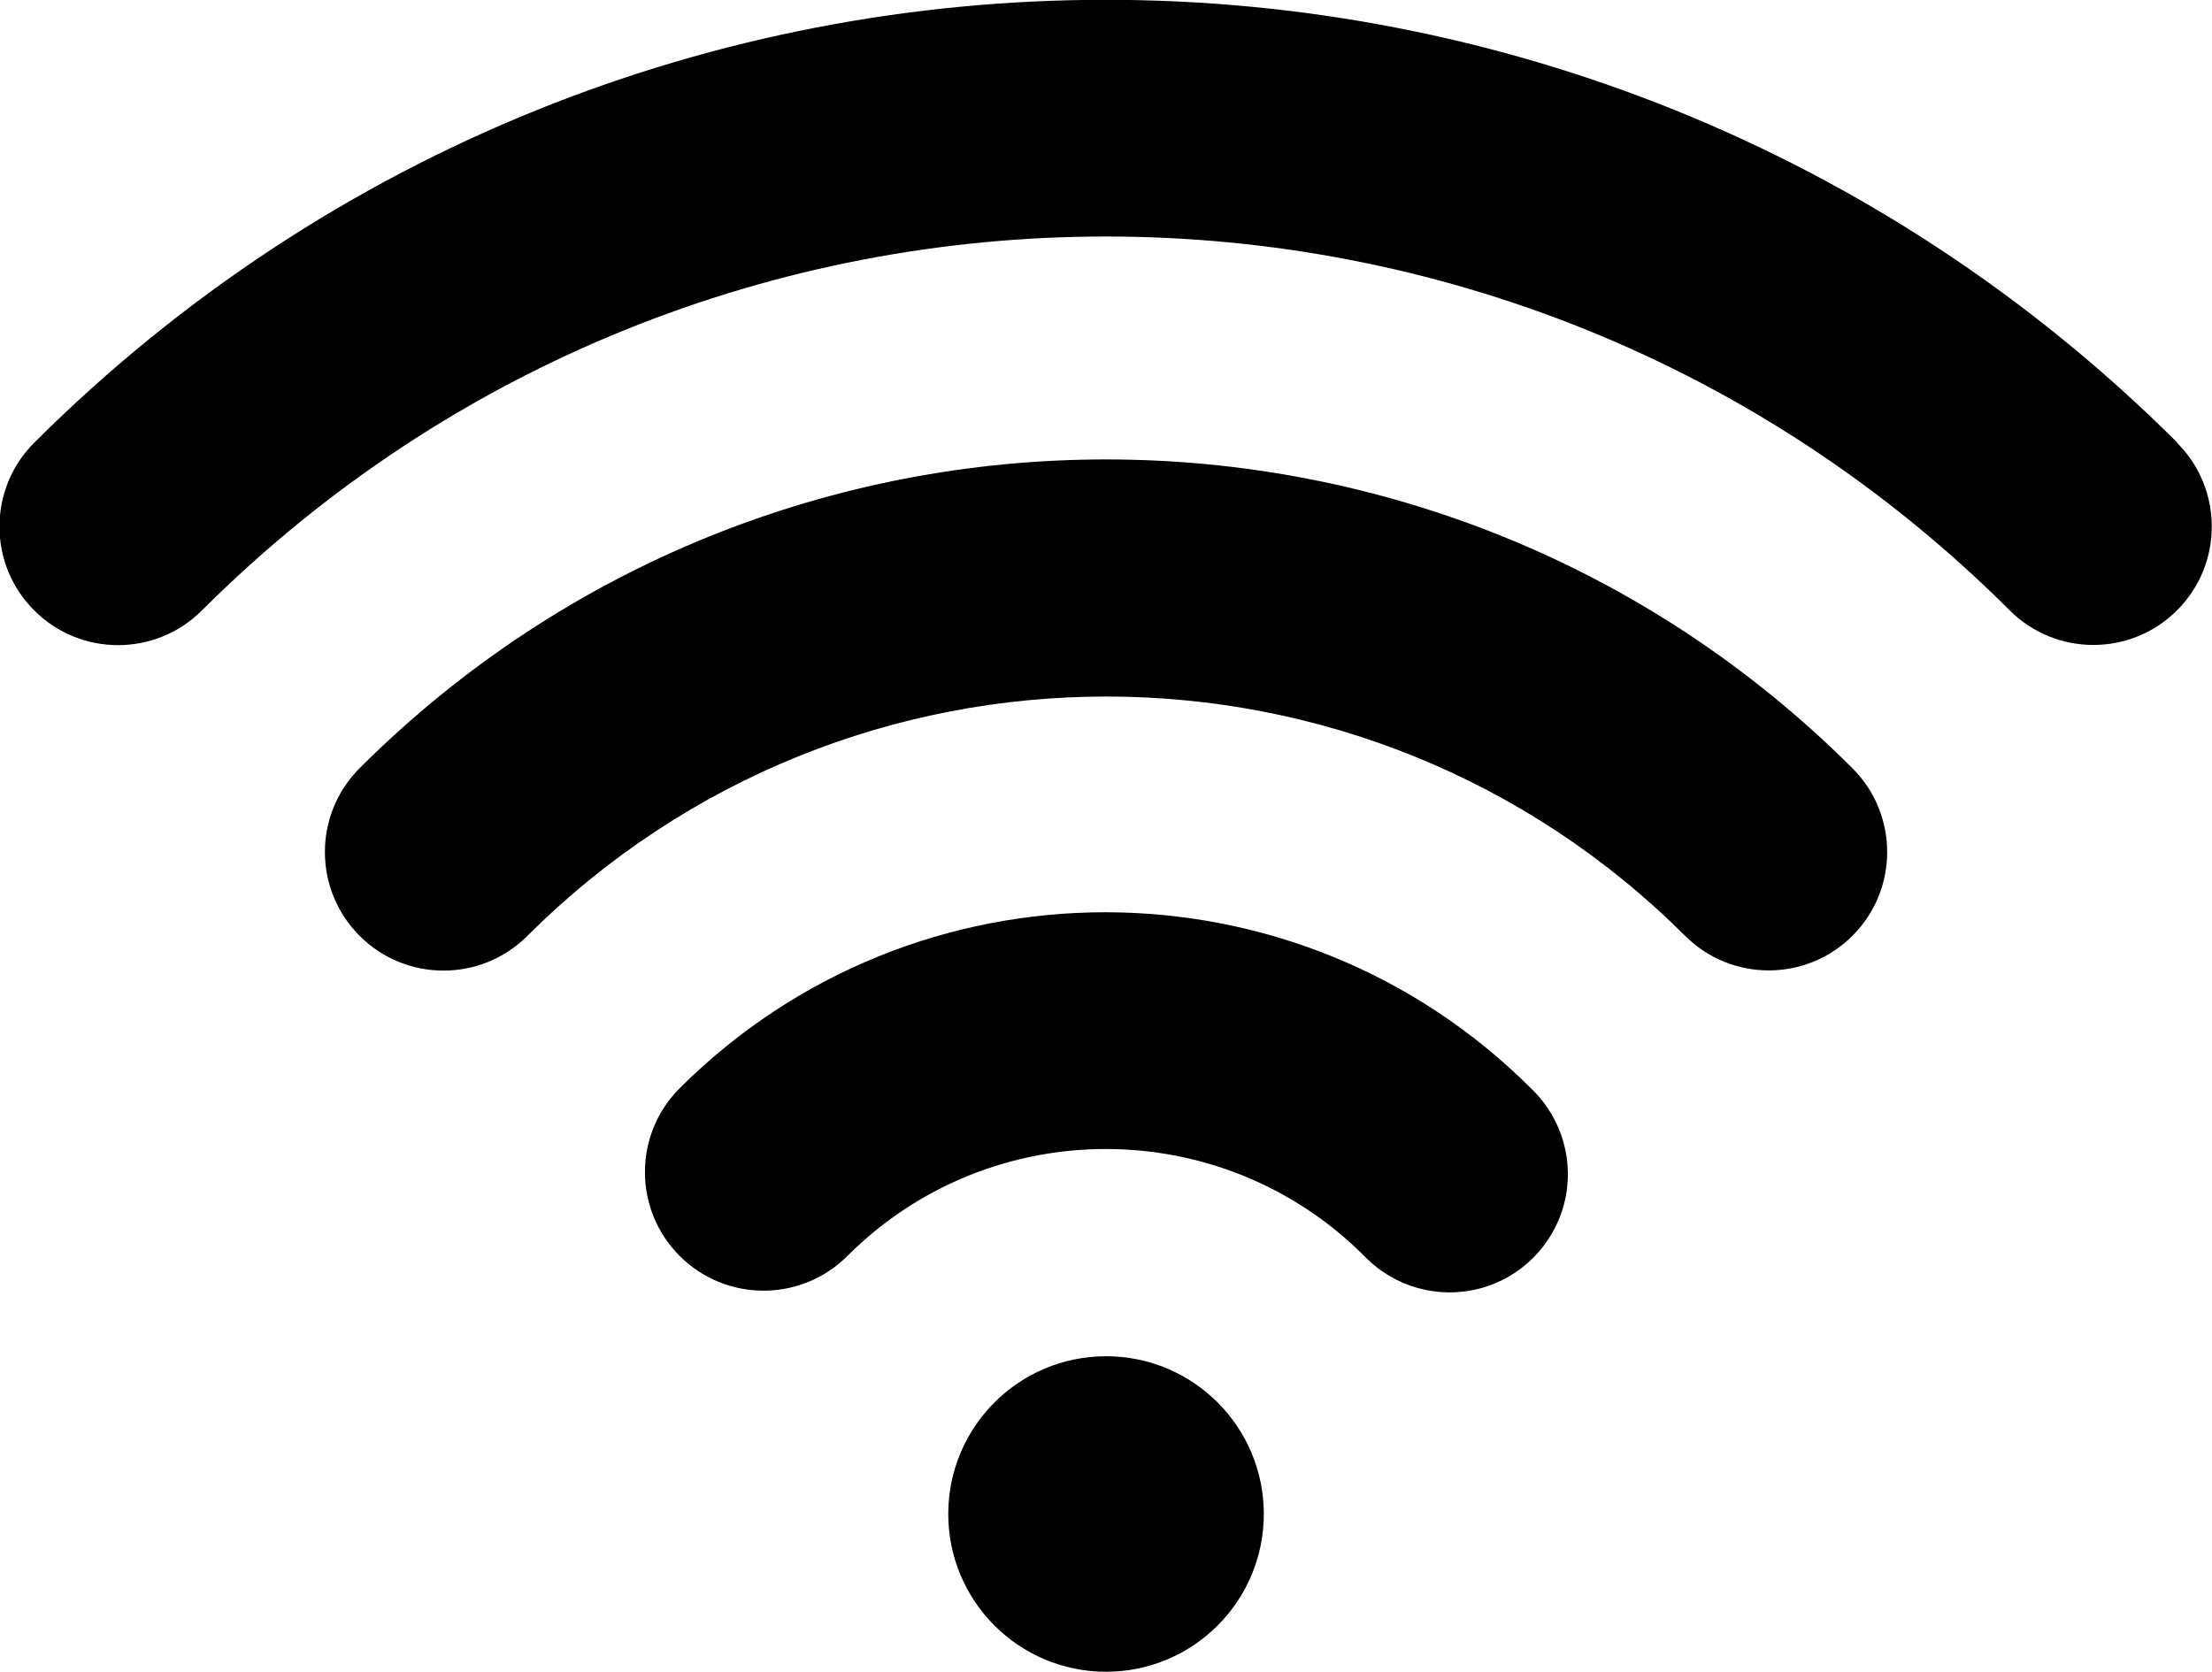
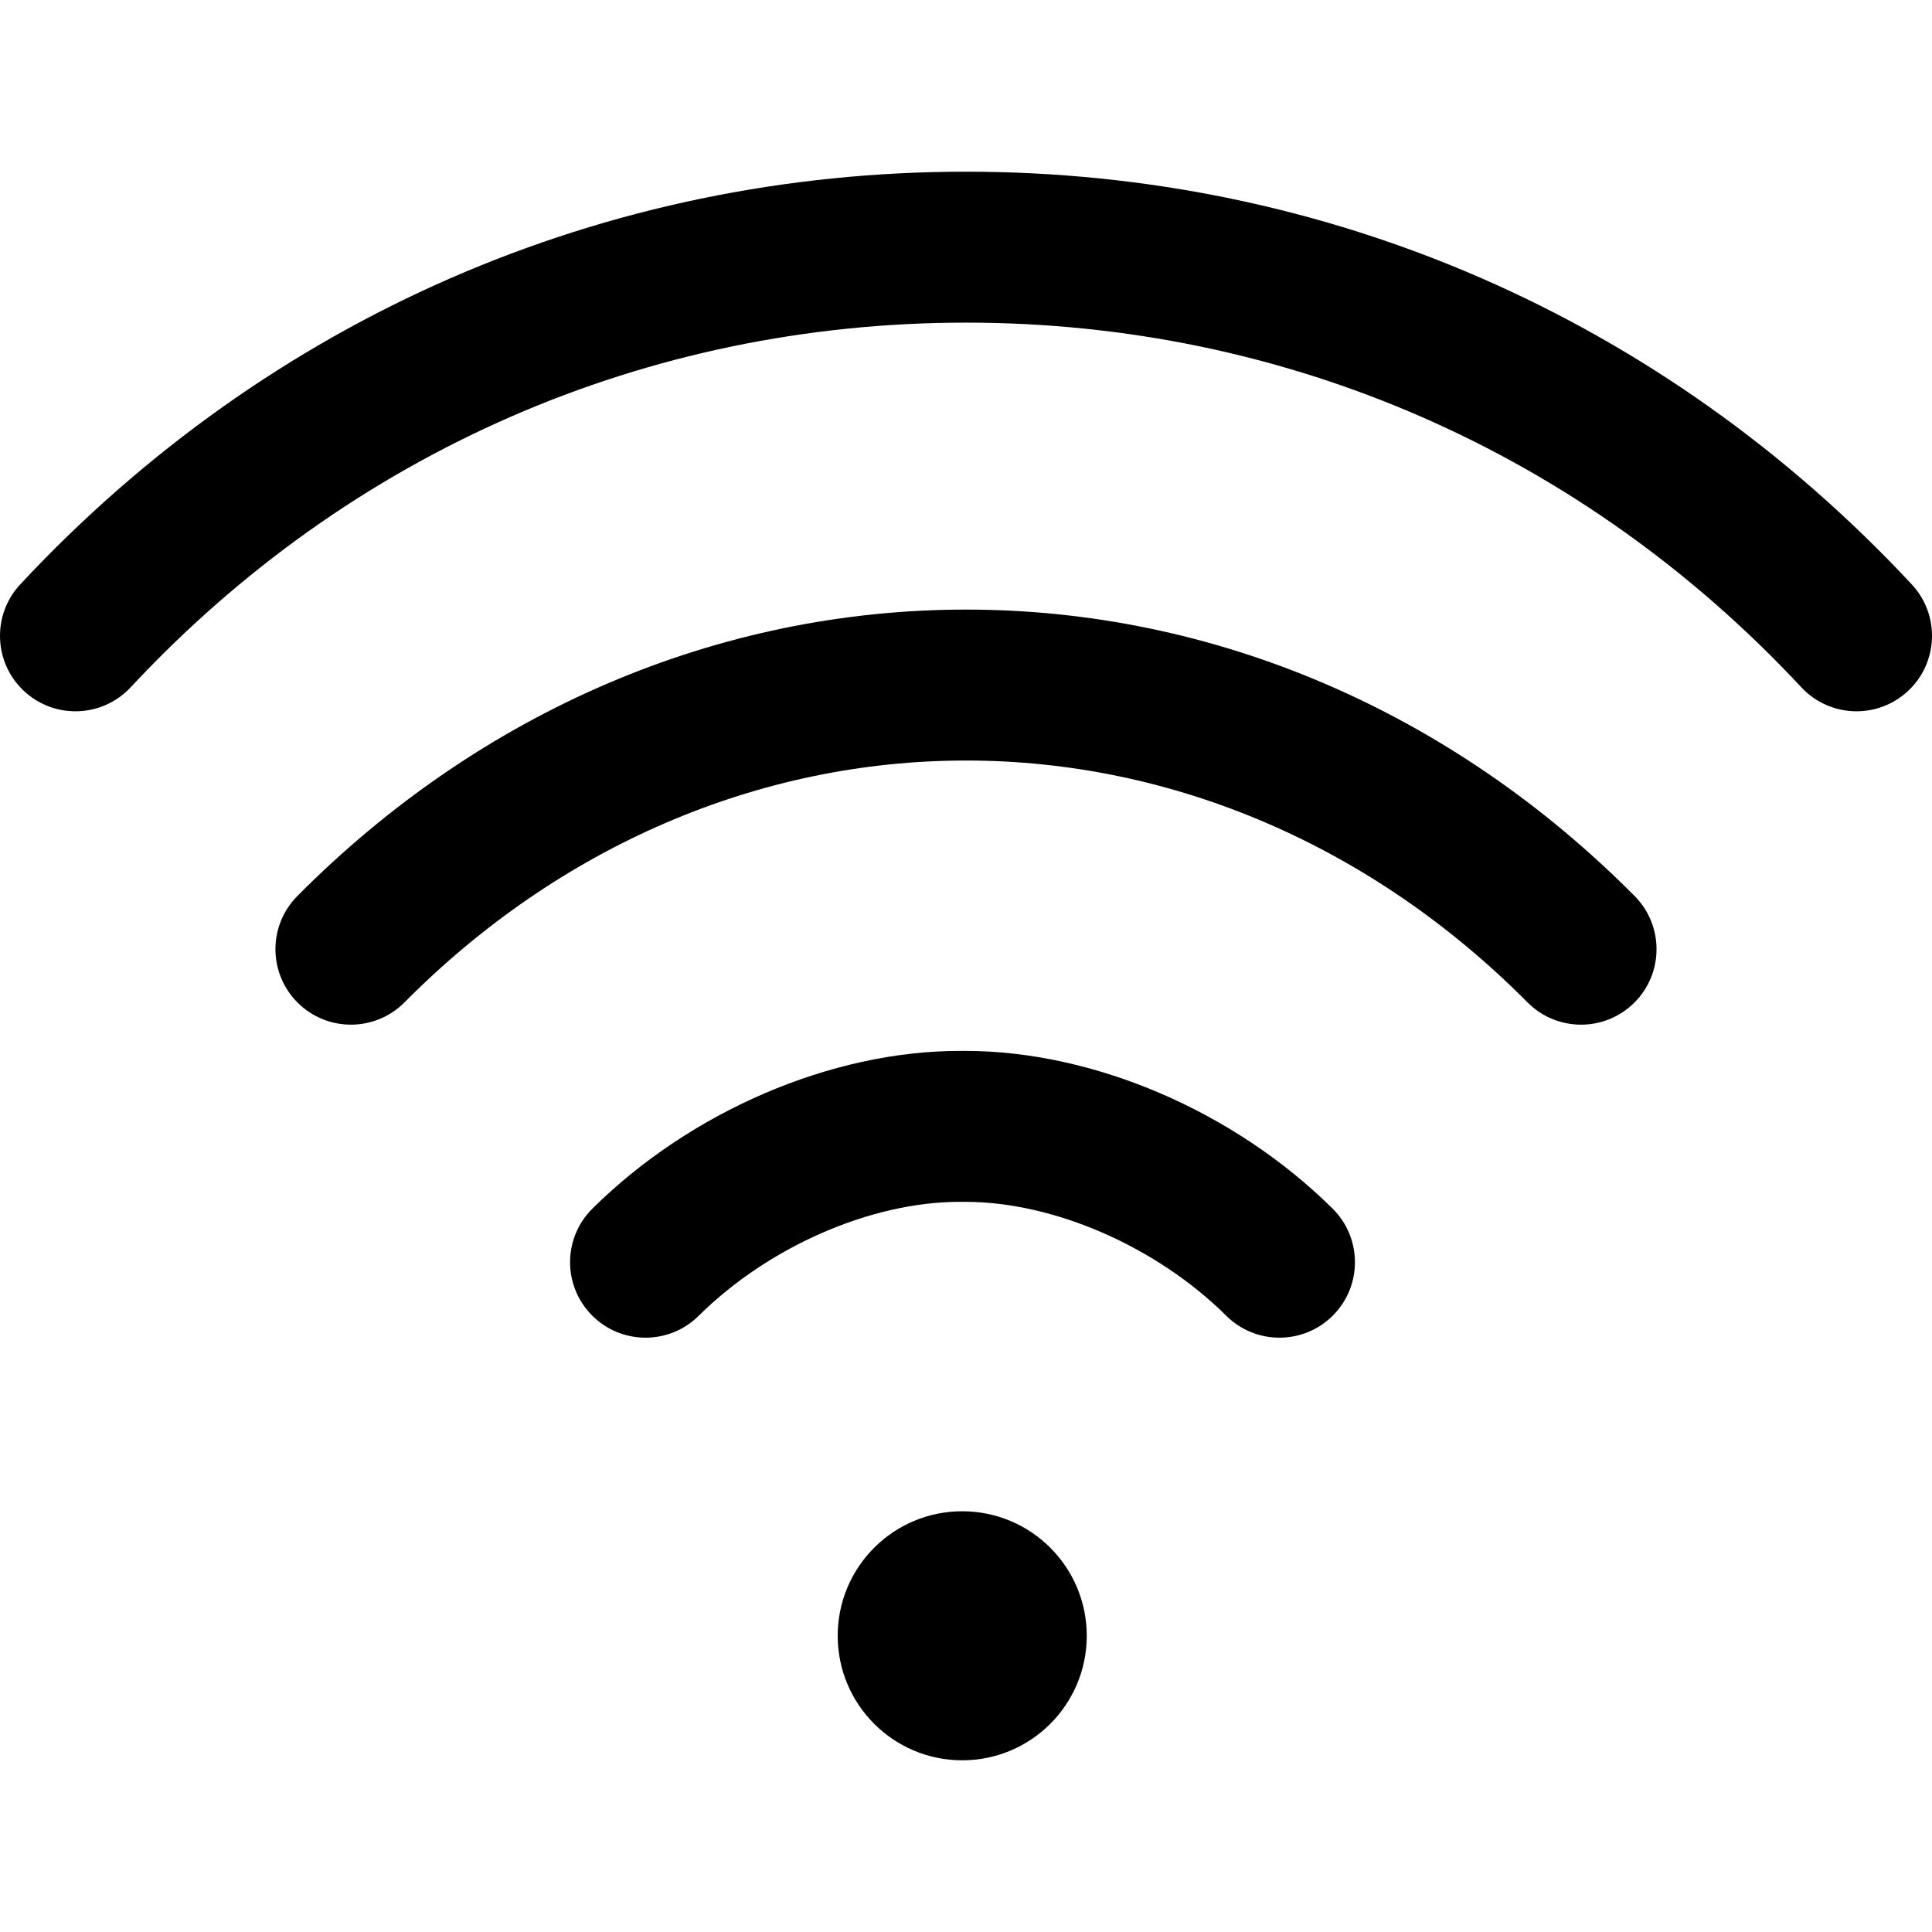
- <svg xmlns="http://www.w3.org/2000/svg" width="29.105" height="22" viewBox="0 0 29.105 22">
-   <g id="Сгруппировать_676" data-name="Сгруппировать 676" transform="translate(0 -59.725)">
-     <g id="Сгруппировать_675" data-name="Сгруппировать 675" transform="translate(0 59.725)">
-       <path id="Контур_215" data-name="Контур 215" d="M72.355,165.414a1.56,1.56,0,1,0,2.207,2.207,10.785,10.785,0,0,1,15.234,0,1.558,1.558,0,1,0,2.2-2.207A13.9,13.9,0,0,0,72.355,165.414Z" transform="translate(-67.623 -155.305)" />
-       <path id="Контур_216" data-name="Контур 216" d="M143.155,263.807a1.56,1.56,0,0,0,2.207,2.207,4.811,4.811,0,0,1,6.8,0,1.556,1.556,0,1,0,2.2-2.2A7.929,7.929,0,0,0,143.155,263.807Z" transform="translate(-134.212 -249.486)" />
-       <circle id="Эллипс_31" data-name="Эллипс 31" cx="2.076" cy="2.076" r="2.076" transform="translate(12.477 17.848)" />
-       <path id="Контур_217" data-name="Контур 217" d="M28.65,65.551a19.969,19.969,0,0,0-28.2,0,1.56,1.56,0,0,0,2.207,2.207,16.834,16.834,0,0,1,23.787,0,1.558,1.558,0,0,0,2.2-2.207Z" transform="translate(0 -59.725)" />
+ <svg xmlns="http://www.w3.org/2000/svg" version="1.1" id="Capa_1" x="0px" y="0px" viewBox="0 0 512.001 512.001" xml:space="preserve">
+   <g>
+     <g>
+       <circle cx="255.001" cy="433.5" r="33" />
    </g>
  </g>
+   <g>
+     <g>
+       <path d="M506.632,154.864C440.902,84.341,351.895,45.501,255.997,45.5C160.107,45.501,71.1,84.341,5.369,154.864    c-7.53,8.08-7.085,20.736,0.995,28.267c8.081,7.53,20.736,7.086,28.267-0.995C92.711,119.82,171.327,85.501,256.004,85.5    c84.67,0.001,163.286,34.32,221.366,96.636c3.939,4.226,9.28,6.364,14.635,6.364c4.883,0,9.778-1.778,13.632-5.369    C513.717,175.599,514.163,162.944,506.632,154.864z" />
+     </g>
+   </g>
+   <g>
+     <g>
+       <path d="M433.194,237.458c-48.587-48.954-111.516-75.913-177.196-75.911c-65.695,0.001-128.625,26.961-177.197,75.913    c-7.78,7.841-7.731,20.504,0.11,28.284c7.841,7.78,20.504,7.731,28.284-0.11c41.005-41.326,93.851-64.086,148.803-64.087    c54.938-0.002,107.784,22.759,148.804,64.089c3.91,3.939,9.052,5.911,14.196,5.911c5.092,0,10.188-1.934,14.09-5.805    C440.927,257.961,440.975,245.298,433.194,237.458z" />
+     </g>
+   </g>
+   <g>
+     <g>
+       <path d="M353.151,320.292c-26.02-25.779-63.317-41.792-97.339-41.792c-0.004,0-0.011,0-0.015,0h-1.441c-0.006,0-0.009,0-0.015,0    c-34.023,0-71.323,16.014-97.342,41.792c-7.846,7.774-7.905,20.437-0.131,28.284c3.911,3.947,9.059,5.924,14.208,5.924    c5.087,0,10.176-1.929,14.075-5.792c18.523-18.352,45.68-30.208,69.192-30.208c0.003,0,0.007,0,0.01,0h1.447    c0.004,0,0.005,0,0.009,0c23.509,0,50.668,11.857,69.189,30.208c7.846,7.773,20.511,7.717,28.284-0.132    C361.057,340.73,360.998,328.066,353.151,320.292z" />
+     </g>
+   </g>
+   <g>
+ </g>
+   <g>
+ </g>
+   <g>
+ </g>
+   <g>
+ </g>
+   <g>
+ </g>
+   <g>
+ </g>
+   <g>
+ </g>
+   <g>
+ </g>
+   <g>
+ </g>
+   <g>
+ </g>
+   <g>
+ </g>
+   <g>
+ </g>
+   <g>
+ </g>
+   <g>
+ </g>
+   <g>
+ </g>
</svg>
